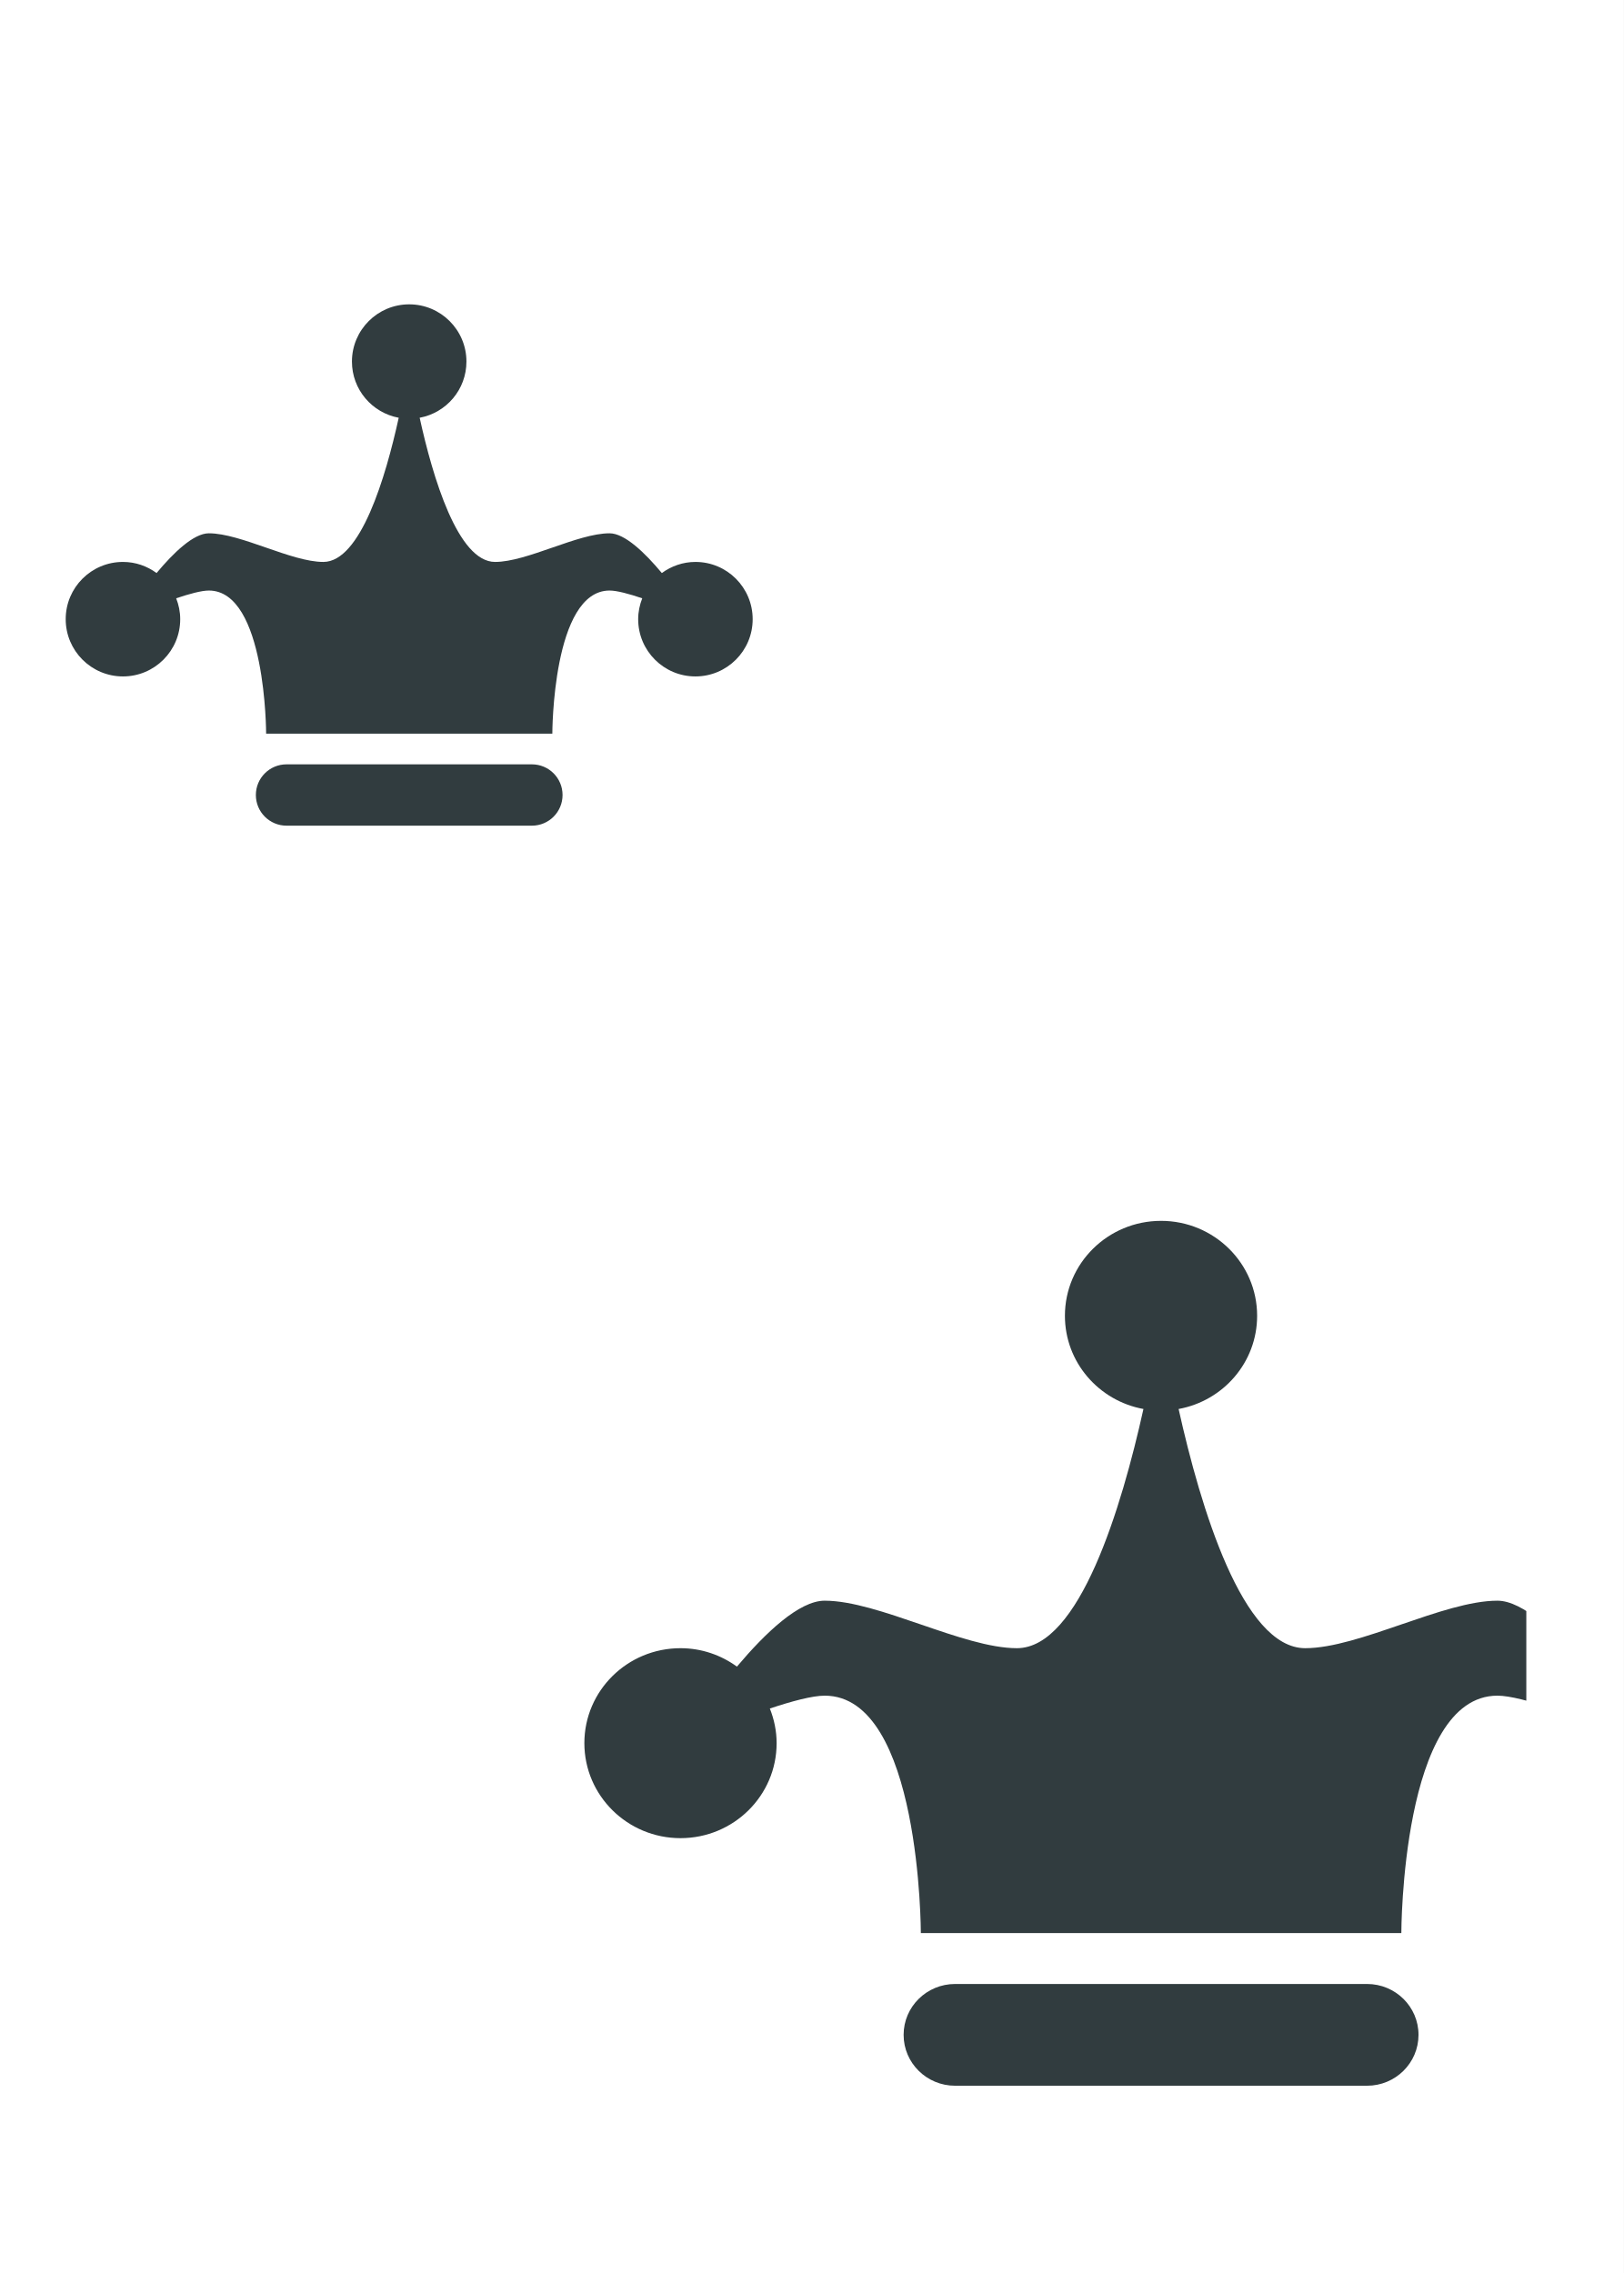
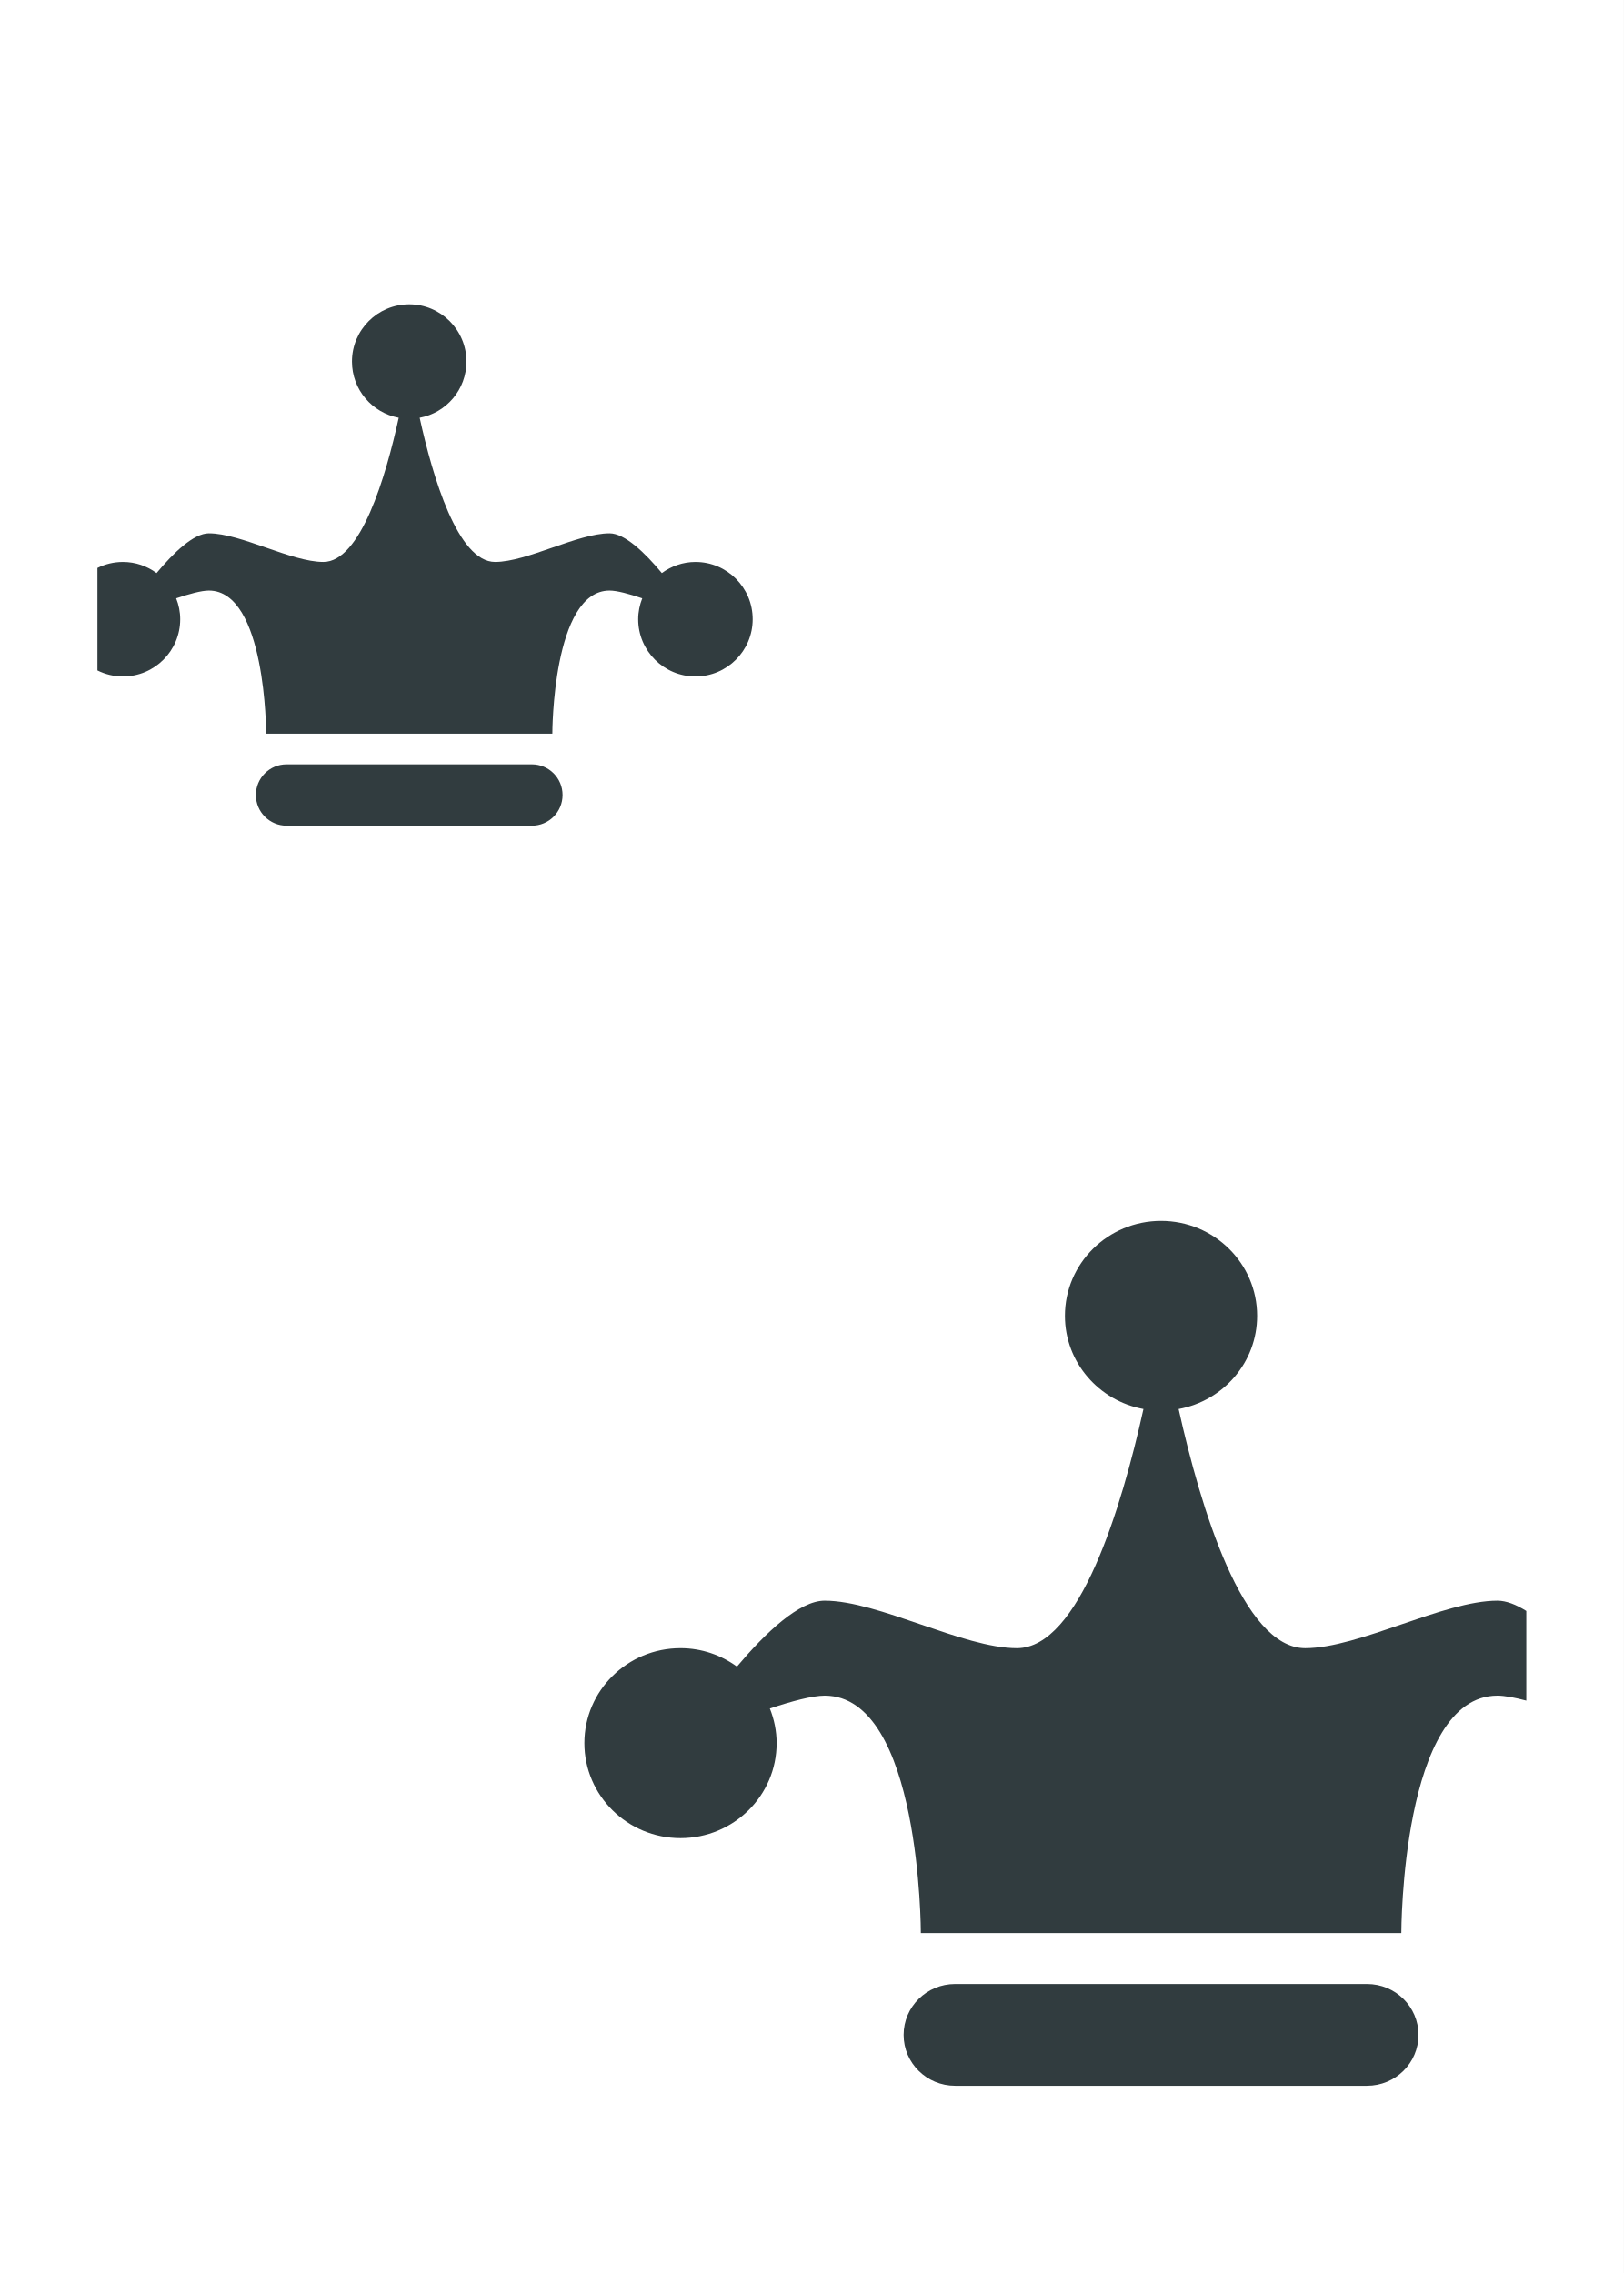
<svg xmlns="http://www.w3.org/2000/svg" width="250" height="350" viewBox="0 0 250 350" fill="none">
-   <g clip-path="url(#clip0_76_5626)">
-     <rect width="250" height="350" fill="white" />
-     <path d="M81.892 117.694C84.503 117.694 86.614 119.805 86.614 122.416C86.614 125.027 84.503 127.138 81.892 127.138H44.117C41.51 127.138 39.394 125.027 39.394 122.416C39.394 119.805 41.51 117.694 44.117 117.694H81.892Z" fill="#313C3F" />
-     <path d="M63.002 46.863C67.866 46.863 71.815 50.811 71.815 55.674C71.815 59.99 68.712 63.57 64.614 64.326C66.62 73.453 70.488 86.527 76.225 86.527C81.15 86.526 88.923 82.118 93.853 82.118C96.19 82.119 99.288 85.102 101.899 88.237C103.358 87.175 105.138 86.527 107.074 86.527C111.942 86.527 115.885 90.475 115.885 95.344C115.885 100.212 111.938 104.158 107.07 104.158C102.202 104.158 98.257 100.212 98.257 95.344C98.257 94.201 98.494 93.124 98.881 92.127C96.879 91.447 94.981 90.933 93.853 90.933C85.041 90.933 85.04 112.971 85.04 112.971H40.974C40.974 112.971 40.974 90.933 32.158 90.933C31.029 90.933 29.131 91.448 27.125 92.127C27.517 93.124 27.747 94.206 27.747 95.344C27.747 100.212 23.8 104.158 18.932 104.158C14.064 104.158 10.116 100.207 10.116 95.34C10.116 90.471 14.064 86.527 18.932 86.527C20.873 86.527 22.653 87.17 24.107 88.237C26.718 85.102 29.811 82.118 32.154 82.118C37.079 82.118 44.856 86.527 49.781 86.527C55.518 86.527 59.387 73.458 61.389 64.326C57.295 63.57 54.187 59.99 54.187 55.674C54.188 50.811 58.134 46.864 63.002 46.863Z" fill="#313C3F" />
-     <g clip-path="url(#clip1_76_5626)">
-       <path d="M210.472 305.496C214.856 305.496 218.401 308.999 218.401 313.331C218.4 317.663 214.856 321.165 210.472 321.165H147.054C142.679 321.165 139.127 317.663 139.126 313.331C139.126 308.999 142.678 305.496 147.054 305.496H210.472Z" fill="#313C3F" />
-       <path d="M178.76 187.989C186.925 187.989 193.555 194.538 193.555 202.606C193.555 209.766 188.346 215.705 181.465 216.959C184.834 232.102 191.328 253.791 200.959 253.791C209.228 253.79 222.277 246.477 230.553 246.477C234.477 246.478 239.678 251.428 244.061 256.628C246.511 254.866 249.499 253.791 252.749 253.791C260.922 253.791 267.541 260.341 267.541 268.418C267.54 276.494 260.915 283.041 252.742 283.042C244.569 283.042 237.947 276.494 237.947 268.418C237.947 266.522 238.344 264.735 238.994 263.082C235.634 261.954 232.448 261.101 230.553 261.101C215.76 261.101 215.758 297.662 215.758 297.662H141.779C141.779 297.662 141.778 261.101 126.977 261.101C125.083 261.101 121.897 261.954 118.529 263.082C119.187 264.735 119.573 266.53 119.573 268.418C119.573 276.494 112.947 283.041 104.774 283.042C96.602 283.042 89.973 276.487 89.972 268.411C89.972 260.335 96.601 253.791 104.774 253.791C108.032 253.791 111.021 254.858 113.462 256.628C117.846 251.427 123.038 246.477 126.97 246.477C135.239 246.477 148.296 253.791 156.564 253.791C166.196 253.791 172.69 232.109 176.051 216.959C169.178 215.706 163.961 209.766 163.961 202.606C163.962 194.538 170.587 187.99 178.76 187.989Z" fill="#313C3F" />
-     </g>
-   </g>
-   <defs>
-     <clipPath id="clip0_76_5626">
-       <rect width="250" height="350" fill="white" />
-     </clipPath>
-     <clipPath id="clip1_76_5626">
-       <rect width="164" height="164" fill="white" transform="translate(71 171)" />
-     </clipPath>
-   </defs>
+   <rect width="250" height="350" fill="white" />
+   <path d="M210.473 305.496C214.856 305.496 218.4 308.998 218.4 313.33C218.4 317.662 214.856 321.165 210.473 321.165H147.055C142.679 321.165 139.126 317.662 139.126 313.33C139.126 308.998 142.679 305.496 147.055 305.496H210.473Z" fill="#313C3F" />
+   <path d="M178.76 187.988C186.925 187.988 193.554 194.537 193.555 202.605C193.555 209.765 188.346 215.705 181.465 216.959C184.834 232.101 191.328 253.789 200.959 253.79C209.227 253.789 222.277 246.477 230.553 246.477C231.911 246.477 233.423 247.07 235 248.062V261.866C233.223 261.395 231.665 261.101 230.553 261.101C215.778 261.101 215.758 297.571 215.758 297.661H141.779C141.779 297.571 141.76 261.101 126.978 261.101C125.083 261.101 121.897 261.954 118.529 263.081C119.187 264.734 119.573 266.529 119.573 268.417C119.573 276.493 112.947 283.04 104.774 283.041C96.602 283.041 89.973 276.486 89.973 268.41C89.973 260.334 96.601 253.79 104.774 253.79C108.032 253.79 111.021 254.858 113.462 256.628C117.846 251.426 123.039 246.477 126.971 246.477C135.239 246.477 148.296 253.79 156.564 253.79C166.196 253.789 172.691 232.109 176.052 216.959C169.179 215.706 163.962 209.765 163.962 202.605C163.962 194.538 170.587 187.989 178.76 187.988Z" fill="#313C3F" />
+   <path d="M81.892 117.693C84.503 117.693 86.614 119.805 86.614 122.416C86.614 125.027 84.503 127.139 81.892 127.139H44.116C41.51 127.138 39.395 125.027 39.395 122.416C39.395 119.805 41.51 117.694 44.116 117.693H81.892Z" fill="#313C3F" />
+   <path d="M63.002 46.863C67.865 46.863 71.814 50.81 71.814 55.674C71.814 59.989 68.712 63.569 64.613 64.325C66.62 73.453 70.488 86.526 76.226 86.526C81.151 86.526 88.923 82.118 93.853 82.118C96.19 82.119 99.288 85.102 101.899 88.237C103.358 87.175 105.138 86.526 107.074 86.526C111.942 86.527 115.885 90.476 115.885 95.344C115.885 100.212 111.938 104.158 107.07 104.158C102.202 104.158 98.257 100.212 98.257 95.344C98.257 94.201 98.494 93.123 98.881 92.127C96.879 91.447 94.981 90.934 93.853 90.934C85.064 90.934 85.04 112.86 85.04 112.971H40.975C40.974 112.86 40.951 90.934 32.157 90.934C31.029 90.934 29.131 91.447 27.125 92.127C27.517 93.123 27.747 94.206 27.747 95.344C27.747 100.212 23.8 104.158 18.933 104.158C17.519 104.158 16.184 103.823 15 103.231V87.451C16.184 86.86 17.519 86.526 18.933 86.526C20.873 86.527 22.653 87.17 24.107 88.237C26.719 85.102 29.811 82.118 32.153 82.118C37.078 82.118 44.856 86.526 49.781 86.526C55.518 86.526 59.386 73.457 61.389 64.325C57.295 63.57 54.188 59.99 54.188 55.674C54.188 50.811 58.134 46.864 63.002 46.863Z" fill="#313C3F" />
</svg>
